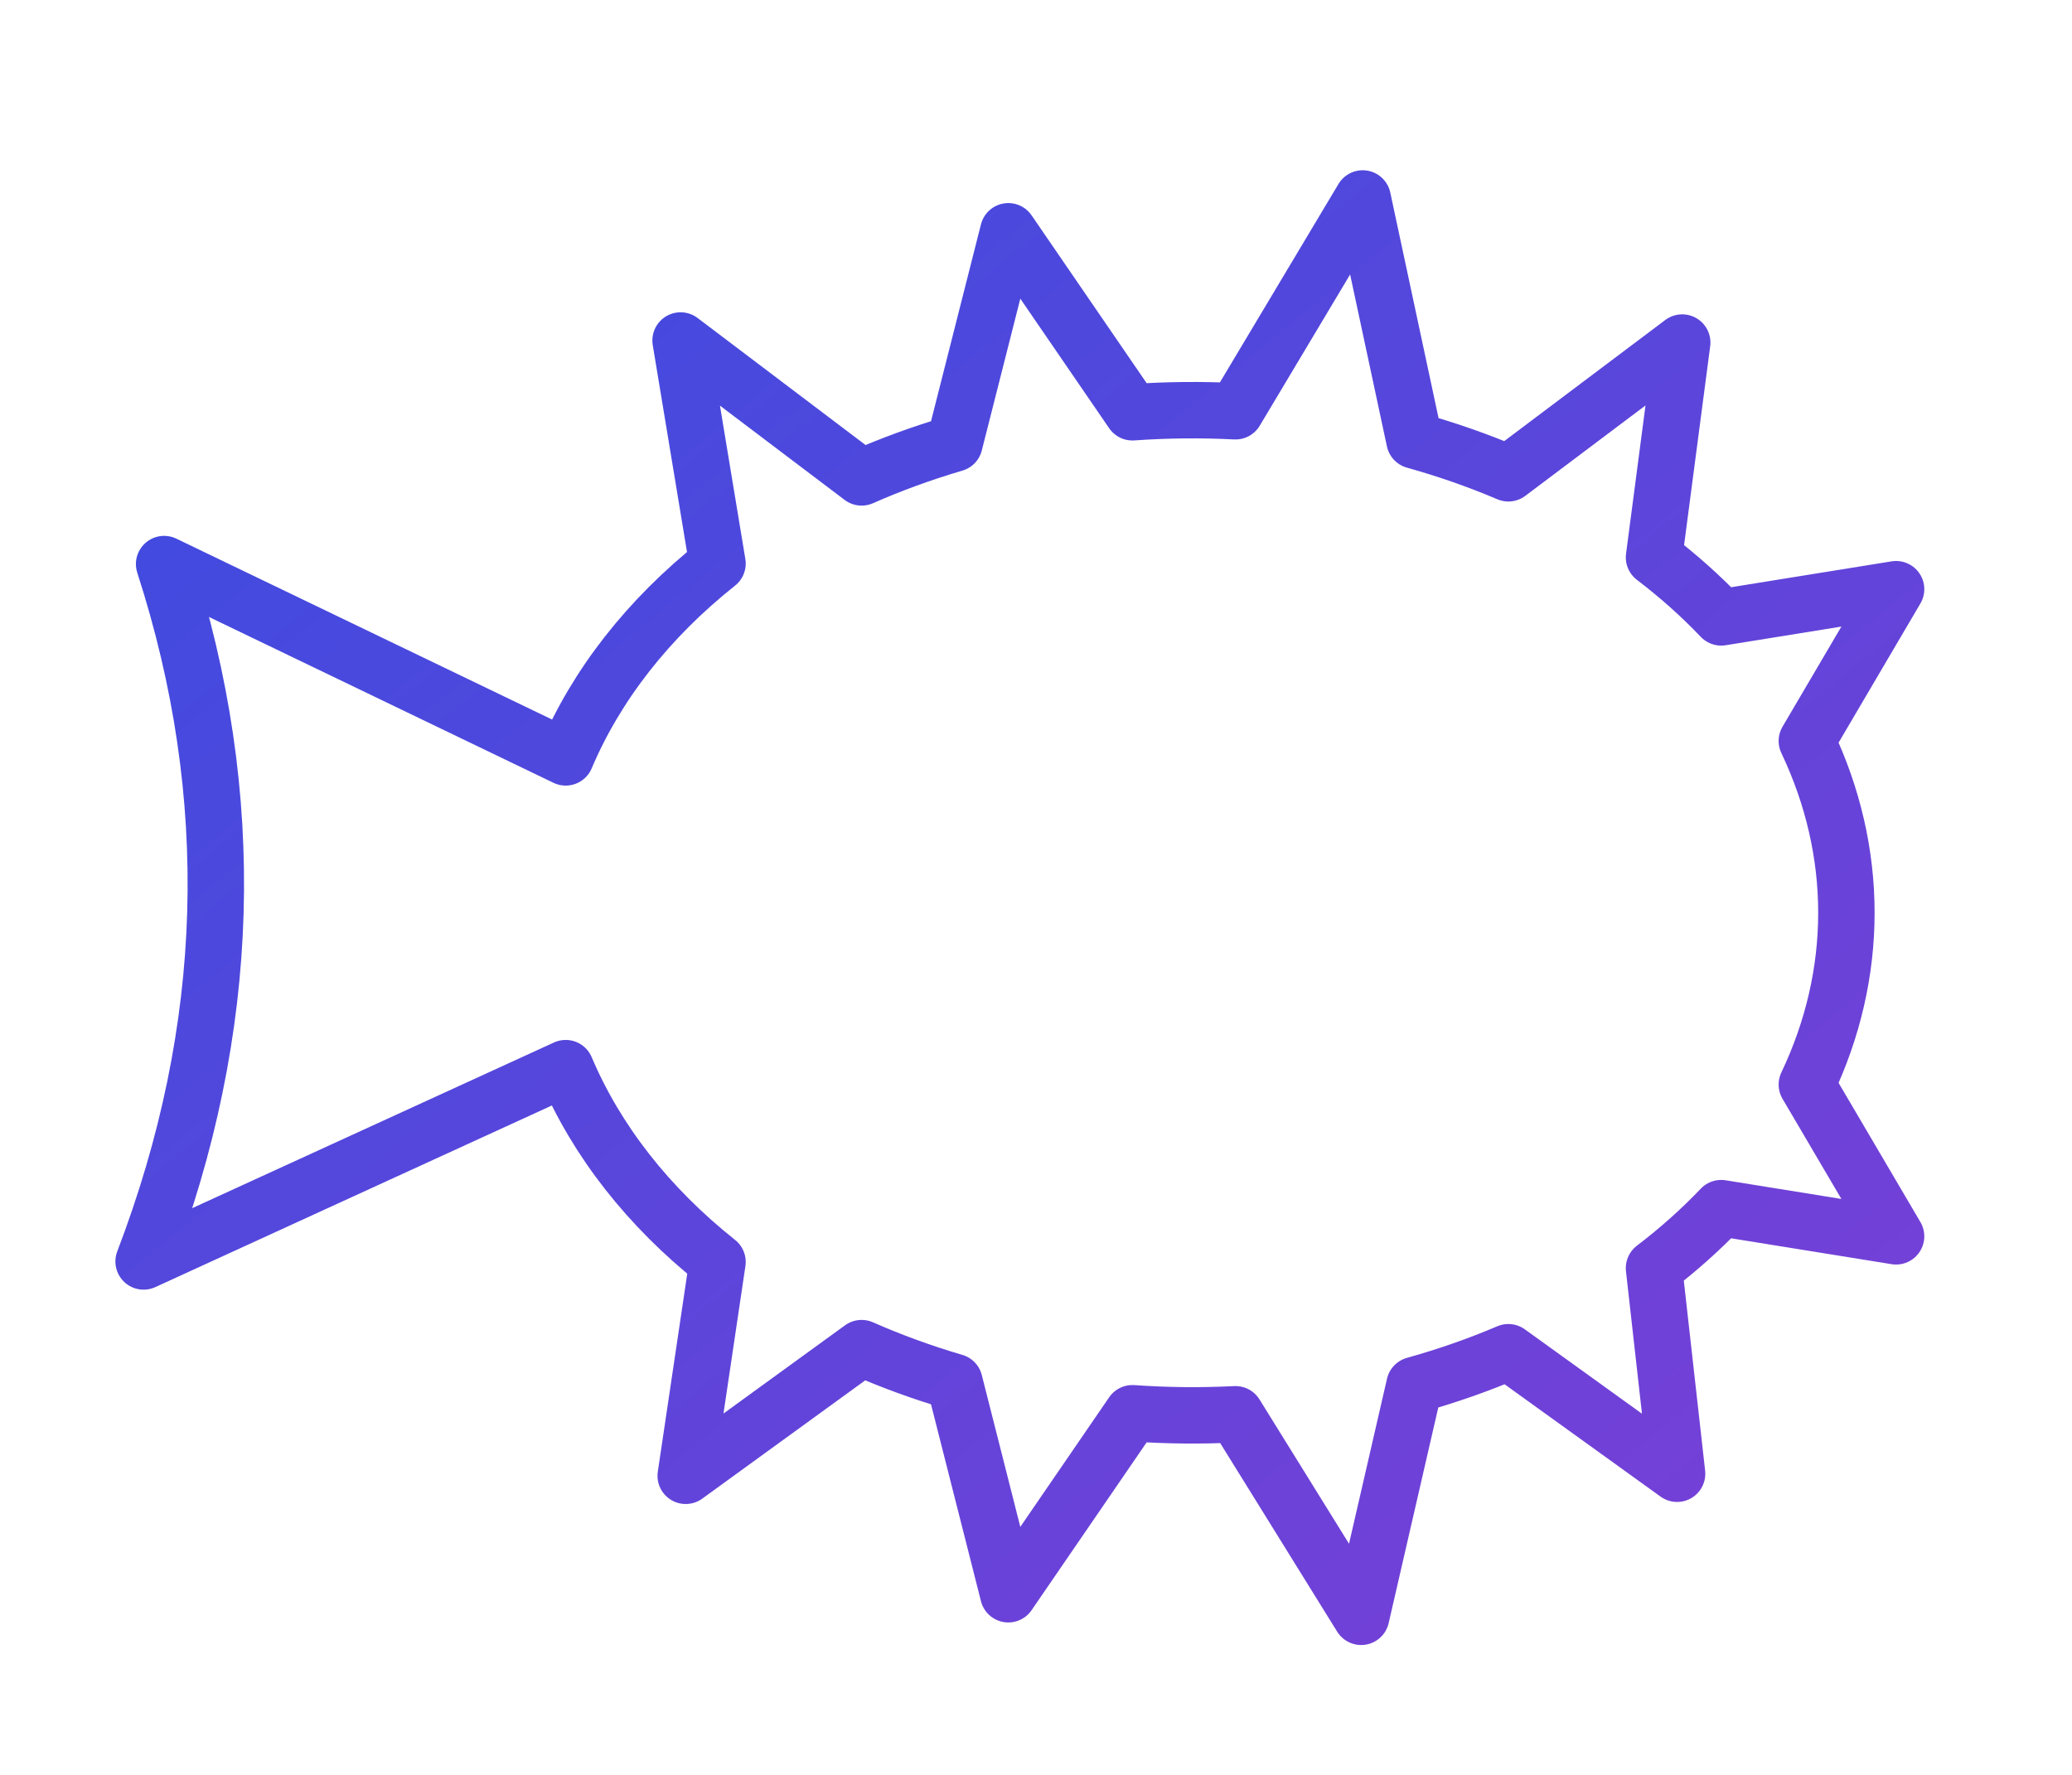
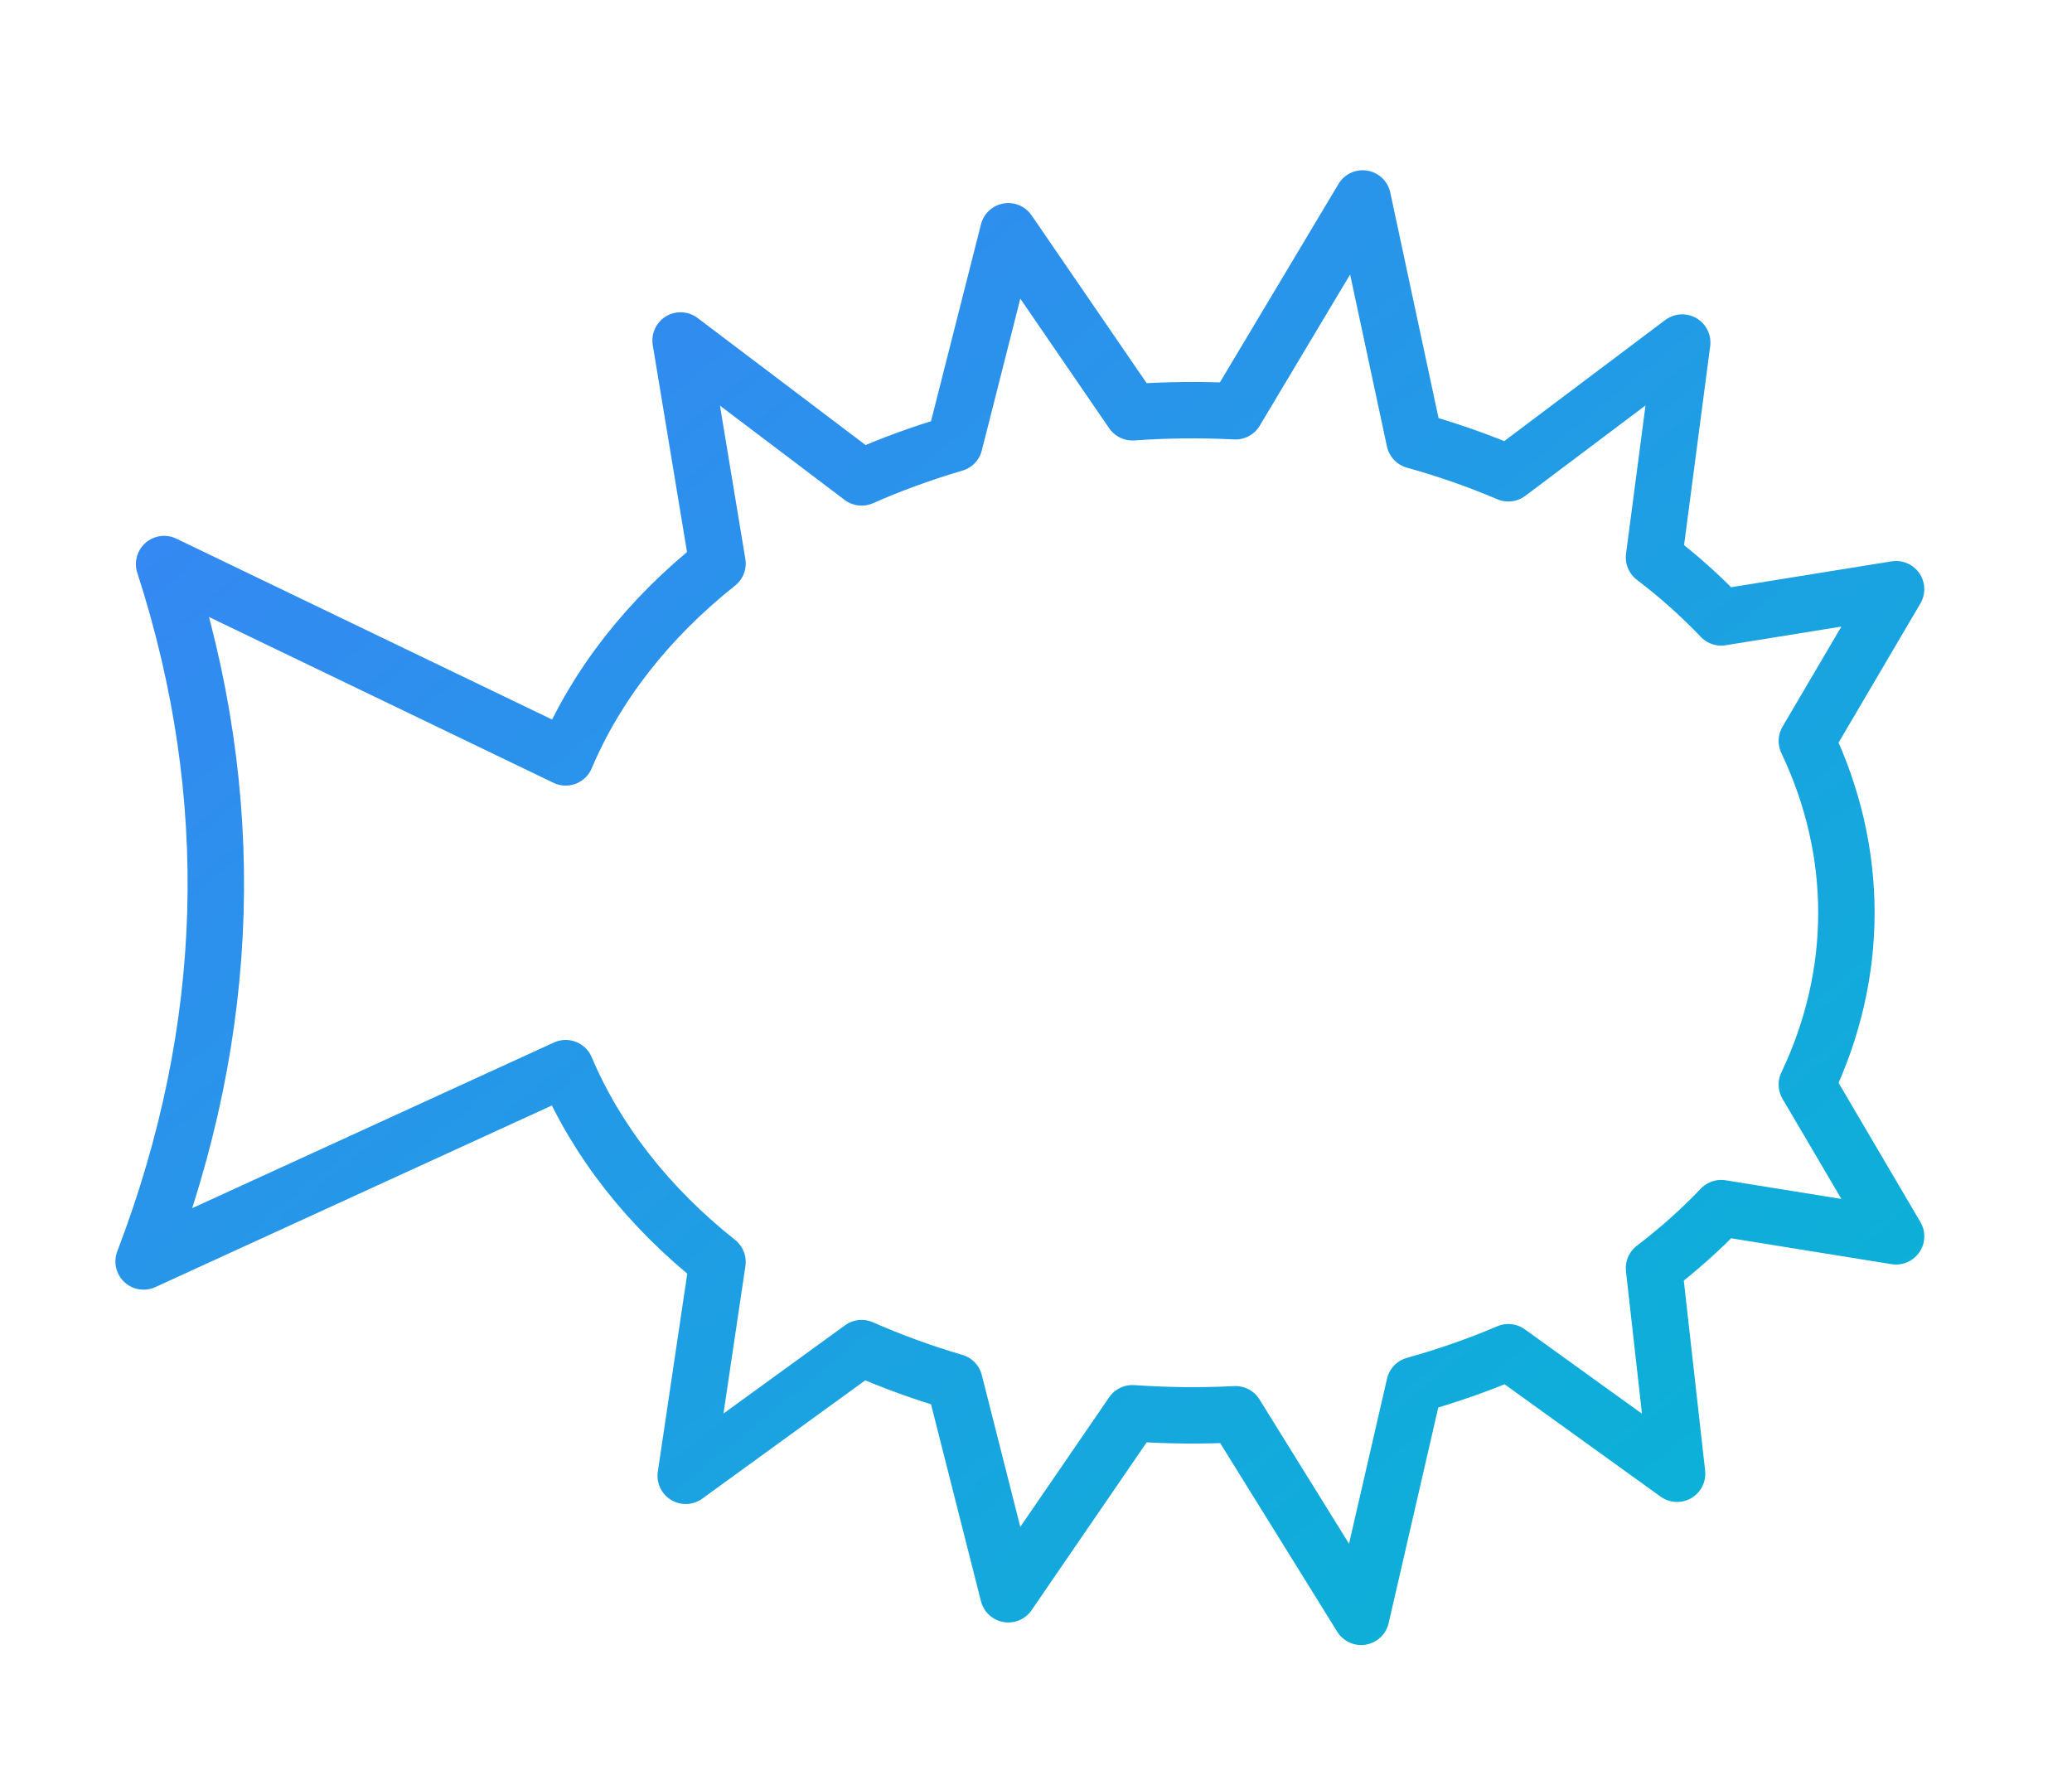
<svg xmlns="http://www.w3.org/2000/svg" viewBox="68 84 404 346" width="404" height="346">
  <defs>
    <linearGradient id="bg" x1="0" y1="0" x2="0" y2="1">
      <stop offset="0" stop-color="#B8E6F3" />
      <stop offset="1" stop-color="#8CCFE3" />
    </linearGradient>
    <linearGradient id="ln" x1="0" y1="0" x2="1" y2="1">
-       <stop offset="0" stop-color="#3B4CE0" />
-       <stop offset="1" stop-color="#7A3FD6" />
+       <stop offset="0" stop-color="#3B82F6" />
+       <stop offset="1" stop-color="#06B6D4" />
    </linearGradient>
    <filter id="gl" x="-20%" y="-20%" width="140%" height="140%">
      <feGaussianBlur stdDeviation="6" />
    </filter>
  </defs>
  <path d="M178.3 231.7A128 98 0 0 1 207.9 193.9L200.7 150.4L236.0 177.1A128 98 0 0 1 254.1 170.5L264.6 129.1L288.8 164.4A128 98 0 0 1 308.9 164.2L333.7 122.7L343.8 169.9A128 98 0 0 1 362.1 176.3L396.0 150.8L390.5 192.7A128 98 0 0 1 403.6 204.4L437.7 198.9L420.3 228.5A128 98 0 0 1 420.3 295.5L437.7 325.1L403.6 319.6A128 98 0 0 1 390.5 331.3L395.0 371.4L362.1 347.7A128 98 0 0 1 343.8 354.1L333.4 399.3L308.9 359.8A128 98 0 0 1 288.8 359.6L264.6 394.9L254.1 353.5A128 98 0 0 1 236.0 346.9L201.7 371.8L207.9 330.1A128 98 0 0 1 178.3 292.3L96 330Q122 262 100 194L178.3 231.7Z" fill="none" stroke="url(#ln)" stroke-width="11" stroke-linecap="round" stroke-linejoin="round" />
</svg>
